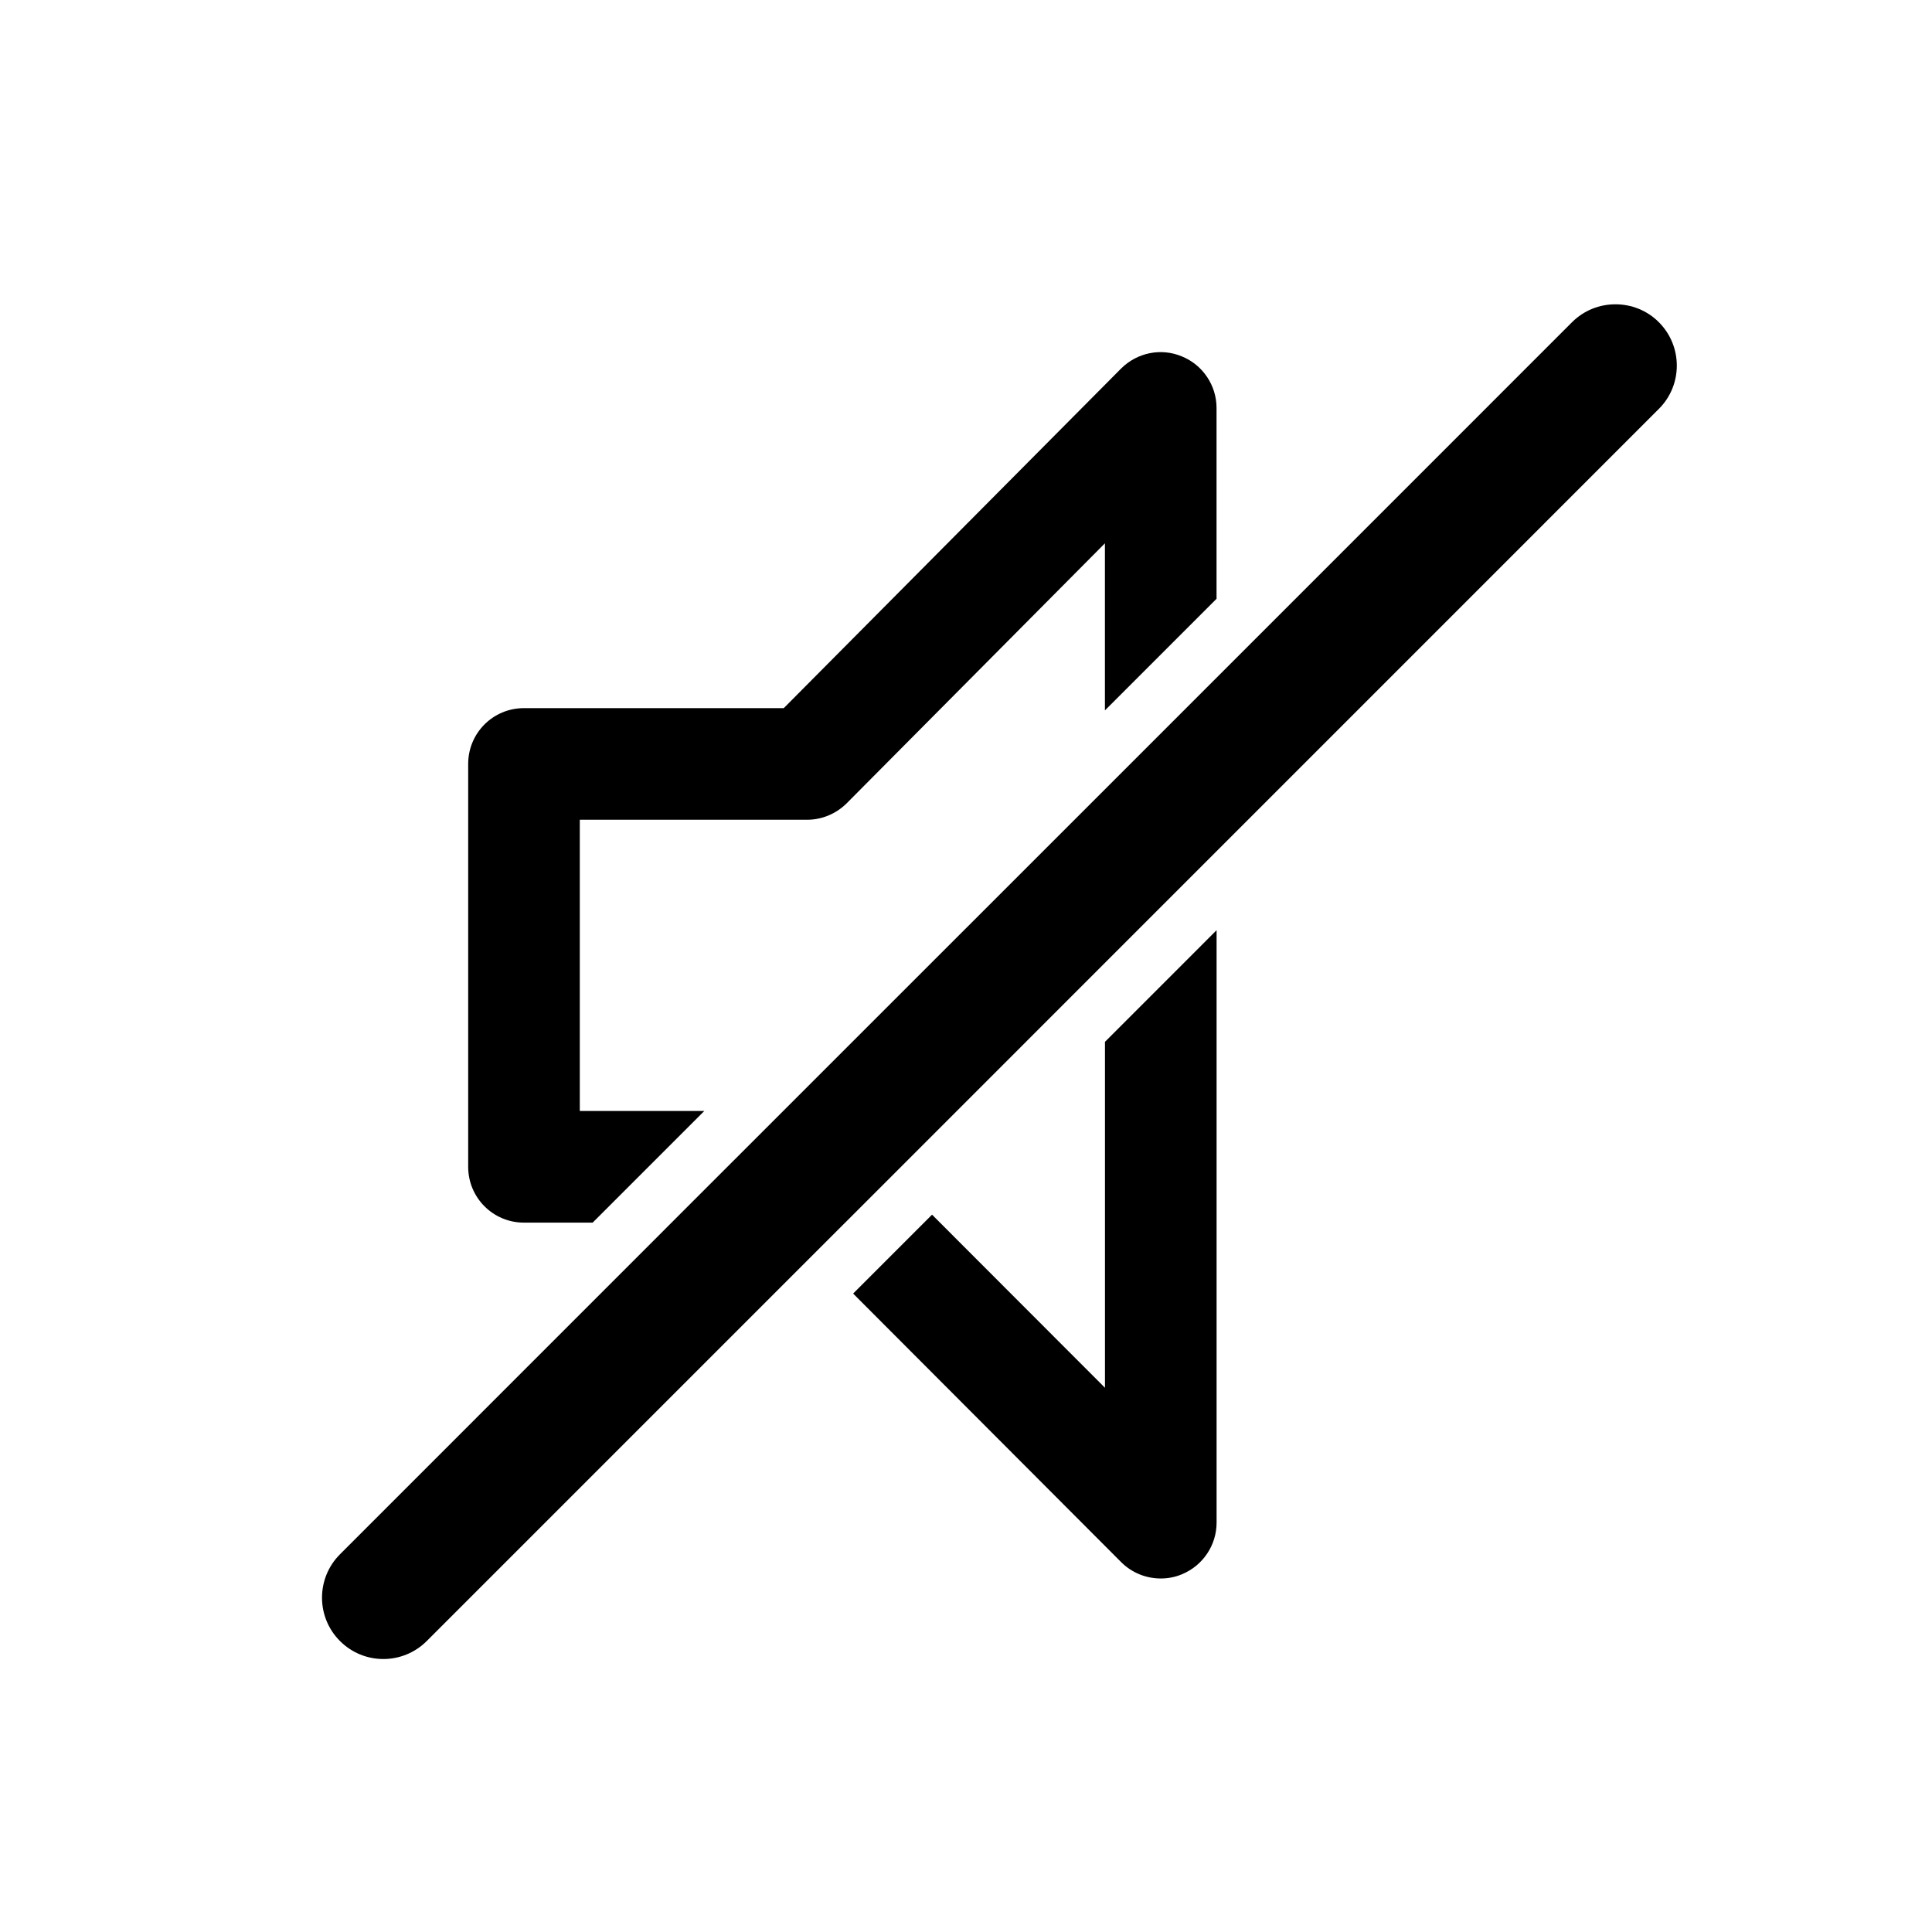
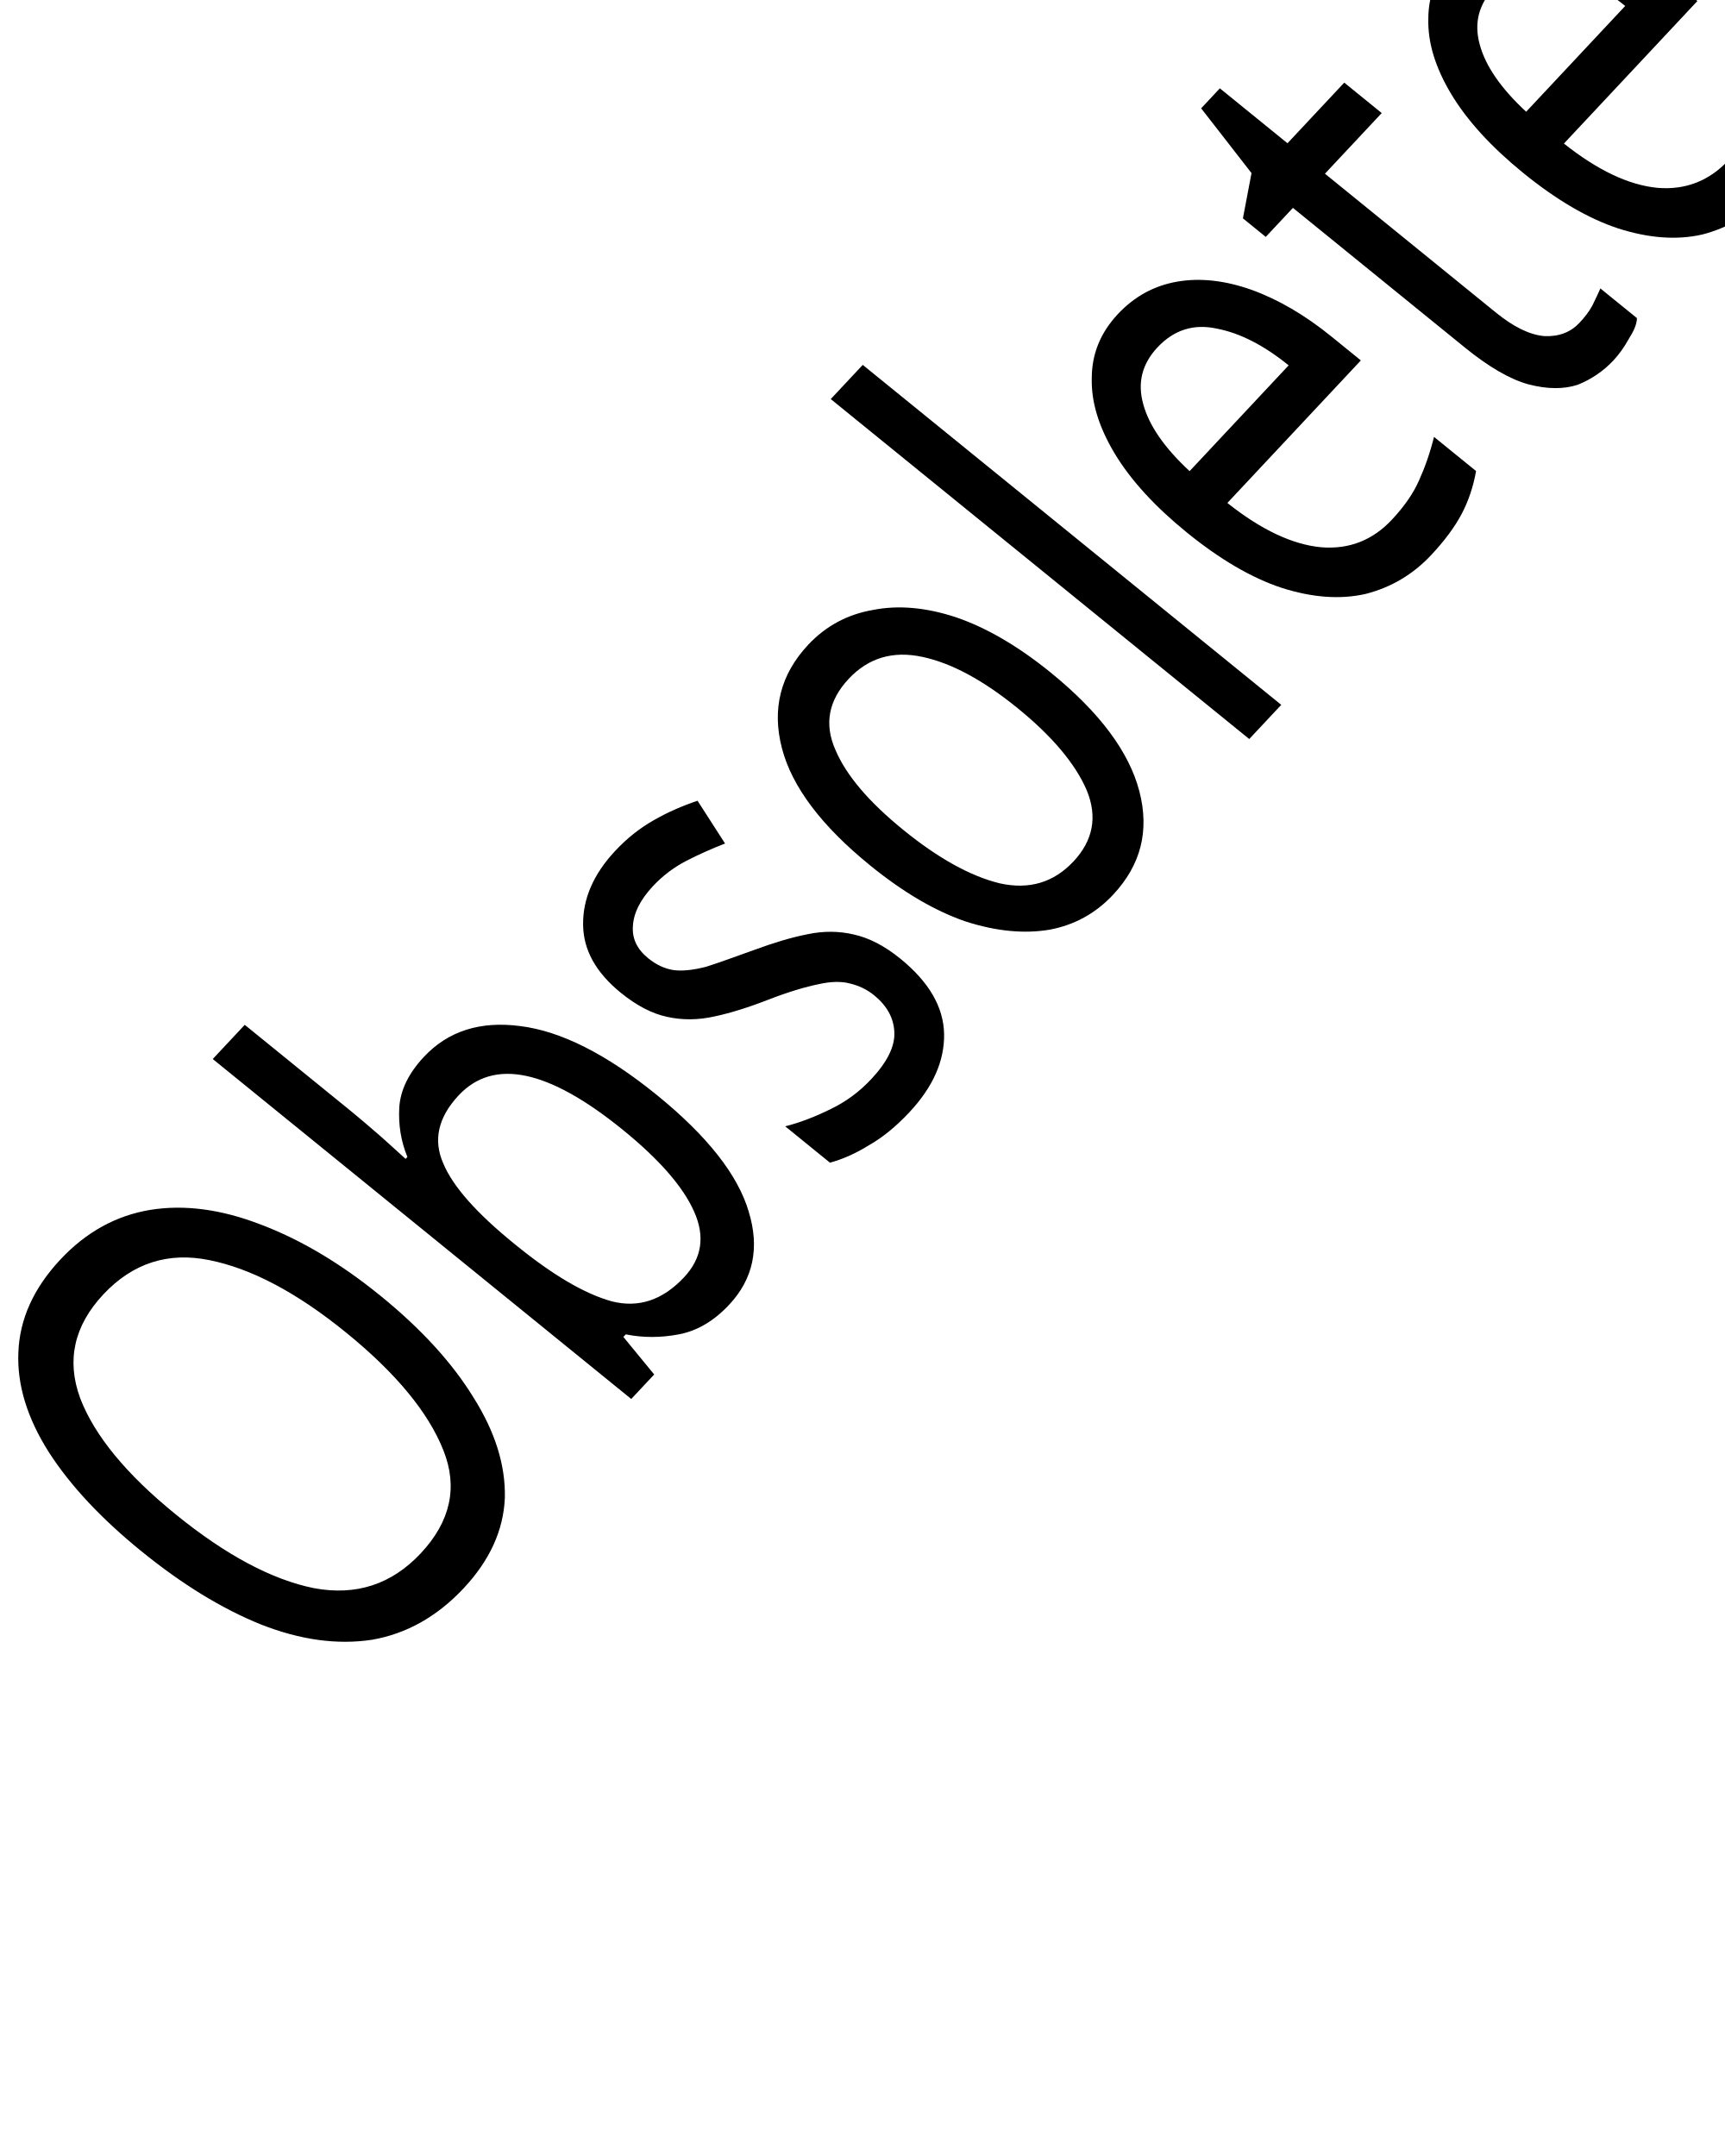
- <svg xmlns="http://www.w3.org/2000/svg" version="1.1" id="Capa_1" x="0px" y="0px" width="611.98px" height="611.98px" viewBox="0 0 611.98 611.98" enable-background="new 0 0 611.98 611.98" xml:space="preserve">
-   <g>
-     <g>
-       <path d="M165.972,387.277h21.756l35.357-35.356h-39.428v-92.256h72.004c4.701,0,9.187-1.892,12.541-5.217l81.793-82.352v52.928    l35.357-35.357v-60.439c0-7.152-4.357-13.644-10.992-16.339c-6.564-2.751-14.146-1.232-19.264,3.871L248.267,224.307h-82.295    c-9.817,0-17.671,7.911-17.671,17.671v127.614C148.3,379.367,156.168,387.277,165.972,387.277z" />
-       <path d="M349.996,439.575l-54.763-54.82l-24.995,24.996l84.904,85.074c3.382,3.383,7.911,5.175,12.541,5.175    c2.265,0,4.543-0.415,6.735-1.348c6.592-2.723,10.949-9.187,10.949-16.339V294.649l-35.356,35.358v109.568H349.996z" />
-       <path d="M525.45,102.053c-3.784-3.797-8.771-5.661-13.745-5.661c-4.973,0-9.932,1.863-13.744,5.661L385.354,214.676    l-35.357,35.357L248.081,351.921l-35.357,35.356L107.697,492.333c-7.596,7.597-7.596,19.893,0,27.488    c3.798,3.798,8.757,5.69,13.73,5.69c4.987,0,9.947-1.906,13.745-5.69L257.74,397.253l25.038-25.024l67.218-67.232l35.357-35.357    L525.45,129.528C533.046,121.975,533.046,109.65,525.45,102.053z" />
-     </g>
+ <svg xmlns="http://www.w3.org/2000/svg" width="100" height="125" viewBox="0 0 26.458 33.073" version="1.1" id="svg8">
+   <defs id="defs2" />
+   <g id="layer1" transform="translate(0,-263.9271)">
+     <text xml:space="preserve" style="font-style:normal;font-variant:normal;font-weight:normal;font-stretch:normal;font-size:9.411px;line-height:1.25;font-family:'Bauhaus 93';-inkscape-font-specification:'Bauhaus 93, Normal';font-variant-ligatures:normal;font-variant-caps:normal;font-variant-numeric:normal;font-feature-settings:normal;text-align:start;letter-spacing:0px;word-spacing:0px;writing-mode:lr-tb;text-anchor:start;fill:#000000;fill-opacity:1;stroke:none;stroke-width:0.235" x="-257.079" y="175.329" id="text5092" transform="matrix(0.5928699,-0.63319,0.8969745,0.7287343,0,0)">
+       <tspan id="tspan5090" x="-257.079" y="175.329" style="font-style:normal;font-variant:normal;font-weight:normal;font-stretch:normal;font-size:9.411px;font-family:'Bauhaus 93';-inkscape-font-specification:'Bauhaus 93, Normal';font-variant-ligatures:normal;font-variant-caps:normal;font-variant-numeric:normal;font-feature-settings:normal;text-align:start;writing-mode:lr-tb;text-anchor:start;stroke-width:0.235">Obsolete</tspan>
+     </text>
  </g>
</svg>
